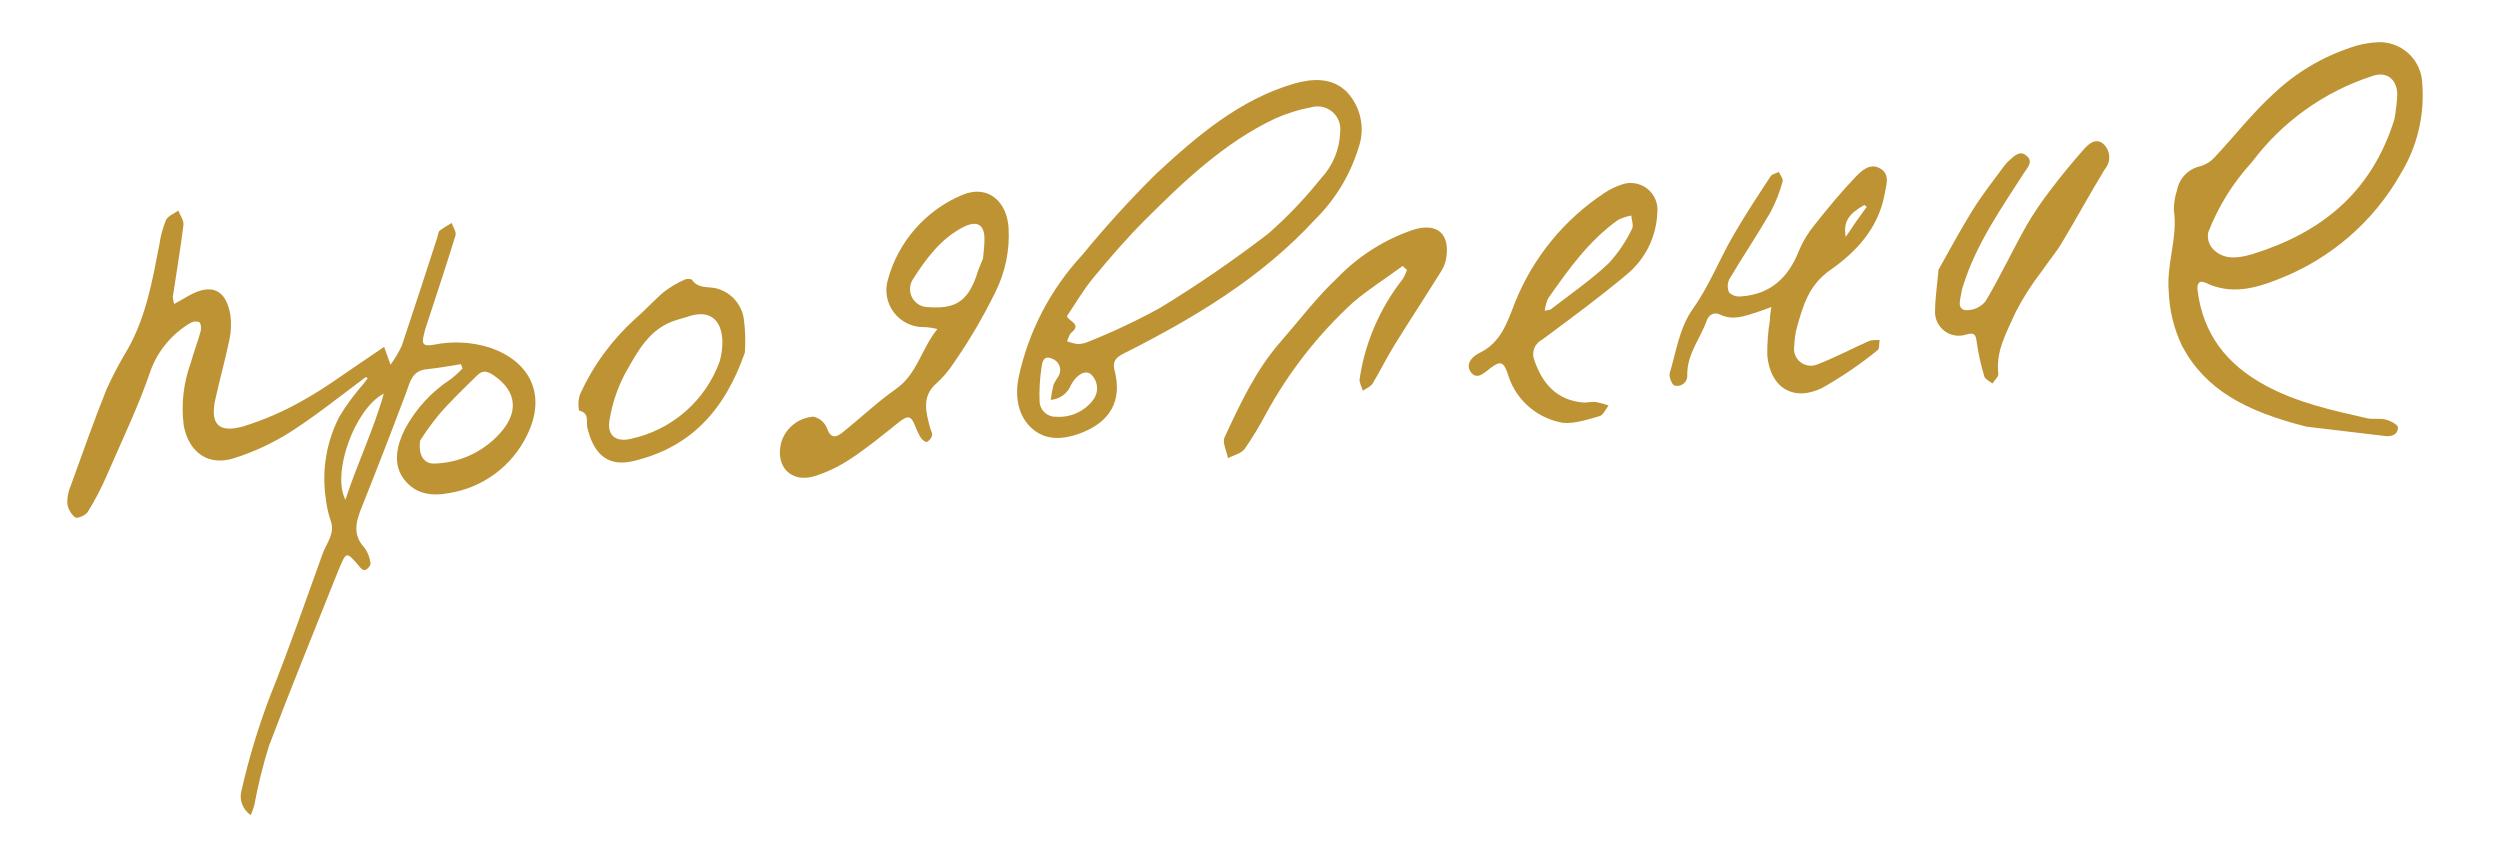
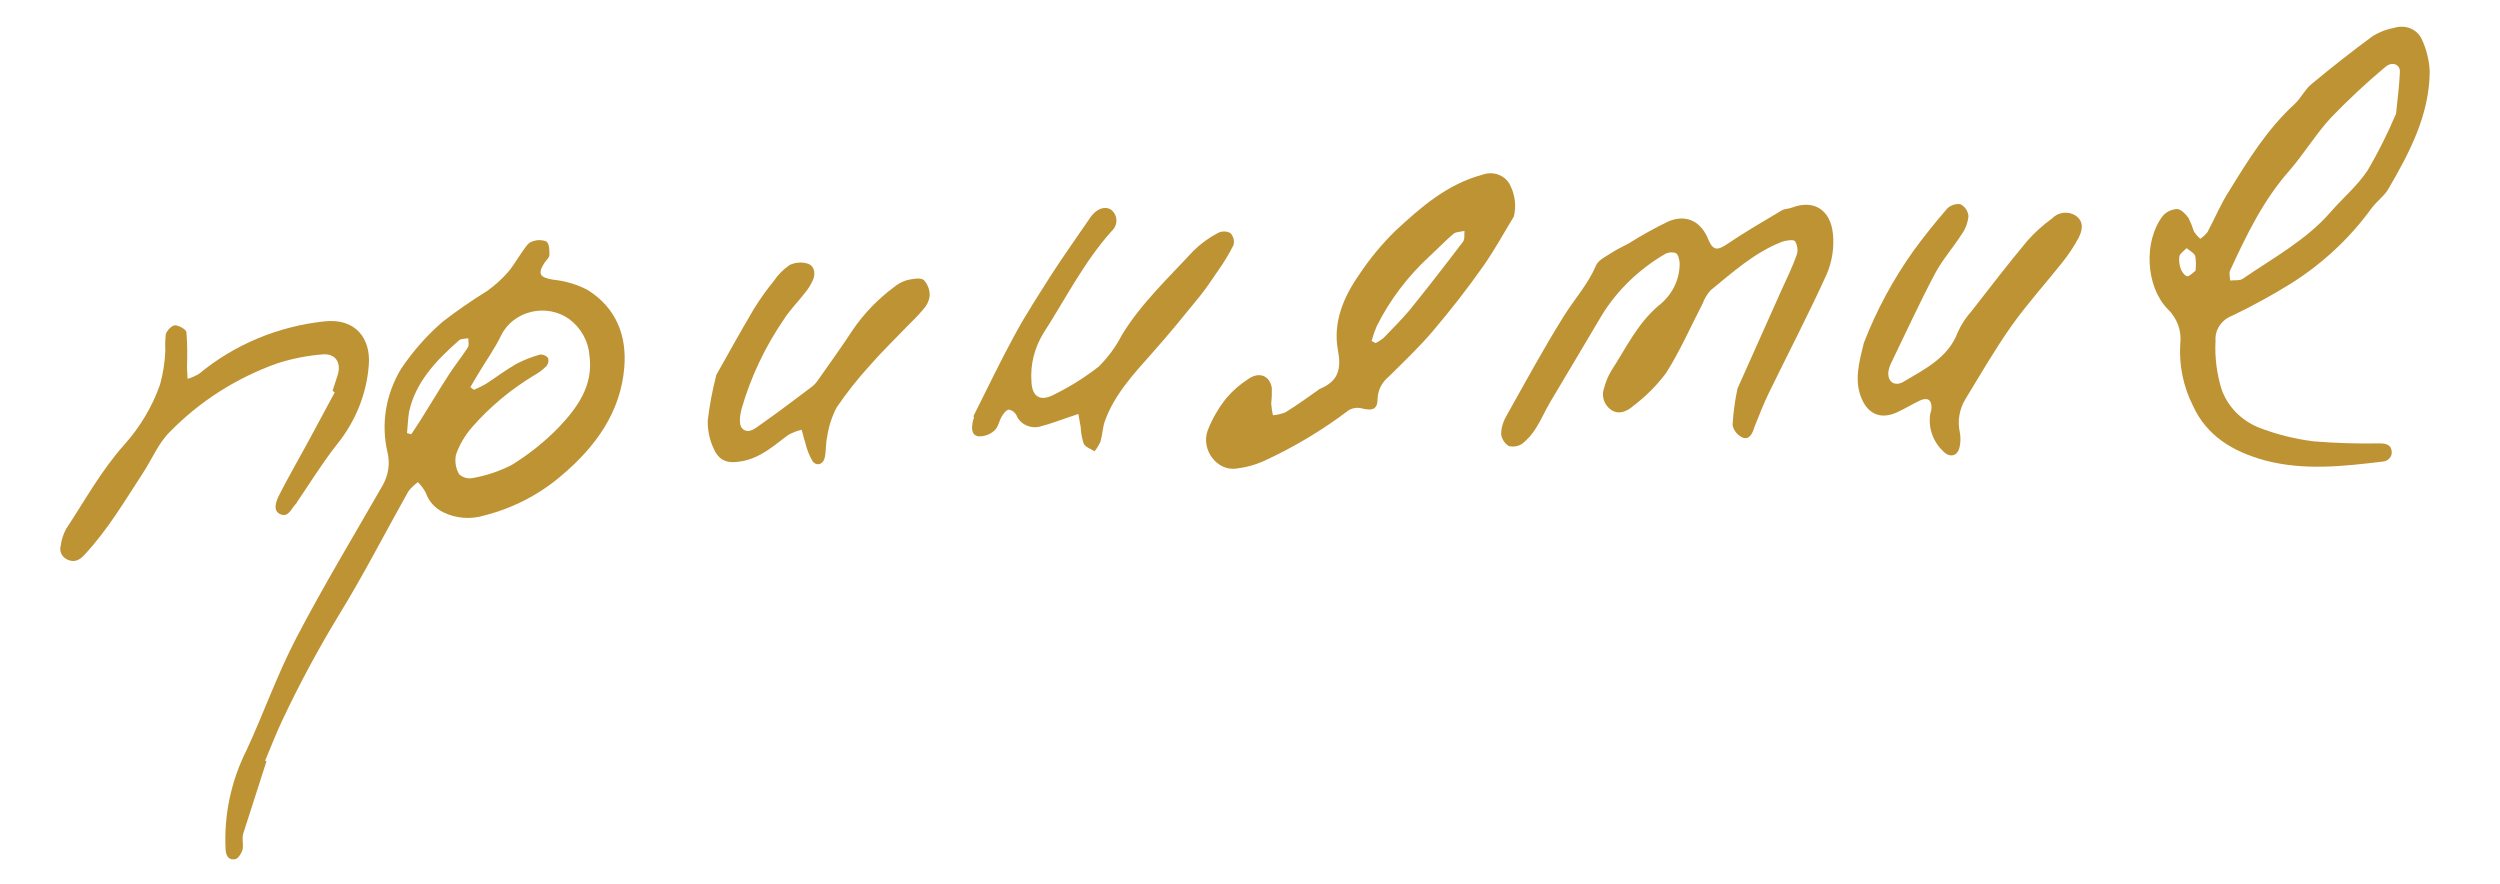
- <svg xmlns="http://www.w3.org/2000/svg" width="249" height="86" viewBox="0 0 249 86" fill="none">
-   <path d="M36.426 37.559C33.96 39.397 31.53 41.354 28.933 43.02C27.176 44.134 25.281 45.016 23.295 45.642C20.741 46.444 18.828 45.075 18.305 42.425C18.028 40.306 18.266 38.153 19 36.147C19.285 35.082 19.7 34.051 19.983 32.995C20.059 32.711 20.023 32.219 19.842 32.082C19.692 32.026 19.53 32.007 19.37 32.026C19.211 32.044 19.058 32.101 18.925 32.191C17.129 33.26 15.752 34.907 15.019 36.861C13.822 40.407 12.172 43.803 10.688 47.243C10.134 48.532 9.486 49.78 8.75 50.975C8.539 51.322 7.703 51.678 7.502 51.545C7.064 51.198 6.778 50.694 6.703 50.141C6.684 49.533 6.802 48.929 7.049 48.374C8.203 45.17 9.342 41.952 10.604 38.788C11.249 37.373 11.977 35.997 12.784 34.668C14.563 31.455 15.191 27.894 15.875 24.347C15.993 23.52 16.21 22.709 16.522 21.933C16.711 21.521 17.307 21.287 17.765 20.977C17.942 21.457 18.323 21.953 18.271 22.402C17.976 24.792 17.576 27.135 17.213 29.557C17.229 29.803 17.274 30.045 17.344 30.281C17.881 29.972 18.32 29.736 18.754 29.478C21.027 28.178 22.508 28.801 22.941 31.348C23.059 32.172 23.028 33.01 22.85 33.823C22.442 35.79 21.901 37.731 21.463 39.7C20.902 42.196 21.719 43.163 24.192 42.478C26.33 41.818 28.385 40.92 30.319 39.799C32.442 38.617 34.384 37.15 36.413 35.804L38.26 34.547L38.897 36.332C39.324 35.741 39.697 35.113 40.011 34.456C41.225 30.845 42.394 27.222 43.571 23.601C43.63 23.381 43.649 23.091 43.801 22.964C44.178 22.685 44.576 22.433 44.99 22.21C45.124 22.63 45.479 23.109 45.367 23.453C44.425 26.526 43.401 29.578 42.406 32.627C42.333 32.844 42.274 33.065 42.229 33.288C41.956 34.307 42.177 34.514 43.222 34.332C45.059 33.957 46.962 34.054 48.753 34.613C52.908 36.012 54.439 39.433 52.491 43.349C51.753 44.873 50.654 46.195 49.289 47.2C47.925 48.206 46.335 48.865 44.658 49.123C42.986 49.432 41.373 49.226 40.234 47.731C39.095 46.235 39.519 44.361 40.307 42.781C41.398 40.725 43 38.982 44.959 37.72C45.355 37.407 45.727 37.066 46.072 36.699L45.91 36.272C44.776 36.451 43.666 36.655 42.529 36.773C41.033 36.904 40.851 38.026 40.452 39.11C39.009 42.948 37.528 46.766 36.011 50.565C35.442 51.987 35.098 53.272 36.325 54.585C36.644 55.036 36.843 55.56 36.904 56.108C36.942 56.295 36.65 56.65 36.424 56.757C36.198 56.863 35.936 56.626 35.794 56.42C34.493 54.901 34.505 54.894 33.74 56.716C31.413 62.568 29.025 68.383 26.797 74.27C26.187 76.213 25.697 78.192 25.328 80.194C25.232 80.531 25.117 80.861 24.983 81.184C24.578 80.918 24.269 80.528 24.105 80.072C23.94 79.616 23.929 79.12 24.072 78.657C24.806 75.442 25.768 72.283 26.95 69.204C28.805 64.565 30.449 59.83 32.143 55.127C32.528 54.059 33.419 53.127 32.922 51.813C32.672 51.065 32.505 50.291 32.426 49.505C32.047 46.742 32.535 43.93 33.822 41.457C34.536 40.294 35.349 39.195 36.252 38.172C36.387 38.001 36.503 37.825 36.626 37.662L36.426 37.559ZM41.85 43.873C41.631 45.281 42.205 46.232 43.297 46.17C44.496 46.134 45.676 45.862 46.768 45.369C47.86 44.877 48.844 44.173 49.662 43.3C51.734 41.129 51.503 38.971 49.166 37.381C48.608 36.995 48.084 36.815 47.538 37.378C46.202 38.683 44.875 39.951 43.685 41.334C43.026 42.145 42.413 42.993 41.85 43.873ZM38.226 39.202C35.351 40.685 33.008 47.113 34.405 49.78C35.566 46.184 37.222 42.801 38.226 39.202Z" fill="#BE9334" />
-   <path d="M229.728 42.496C223.619 40.948 219.688 38.822 217.353 34.496C216.535 32.794 216.077 30.943 216.008 29.058C215.761 26.296 216.913 23.692 216.522 20.95C216.509 20.266 216.614 19.585 216.834 18.938C216.943 18.354 217.224 17.816 217.64 17.391C218.055 16.967 218.588 16.675 219.171 16.553C219.698 16.399 220.173 16.105 220.544 15.7C222.532 13.586 224.329 11.263 226.469 9.318C228.659 7.247 231.278 5.682 234.142 4.732C235.138 4.379 236.187 4.2 237.244 4.205C238.301 4.265 239.297 4.716 240.039 5.47C240.78 6.224 241.214 7.226 241.255 8.281C241.511 11.425 240.768 14.569 239.133 17.267C236.408 22.093 232.084 25.822 226.901 27.815C224.59 28.741 222.192 29.367 219.716 28.182C219.017 27.847 218.802 28.282 218.875 28.892C219.41 33.266 221.775 36.301 225.628 38.386C228.798 40.111 232.24 40.857 235.681 41.641C236.298 41.806 236.988 41.627 237.616 41.785C238.077 41.909 238.824 42.286 238.829 42.563C238.845 43.276 238.238 43.517 237.523 43.423L229.728 42.496ZM238.487 11.869C238.626 11.086 238.719 10.296 238.766 9.503C238.802 7.968 237.762 7.059 236.325 7.56C231.519 9.108 227.315 12.108 224.294 16.144C222.42 18.18 220.945 20.549 219.946 23.127C219.888 23.401 219.892 23.685 219.957 23.957C220.023 24.23 220.147 24.485 220.323 24.704C221.458 25.992 223.016 25.701 224.378 25.299C231.109 23.196 236.176 19.279 238.487 11.869Z" fill="#BE9334" />
-   <path d="M135.304 14.735C134.478 17.428 132.995 19.874 130.988 21.855C125.599 27.712 118.886 31.699 111.867 35.24C111.114 35.619 110.78 36.022 111.015 36.911C111.803 39.937 110.559 42.073 107.529 43.18C105.845 43.792 104.161 43.891 102.788 42.677C101.416 41.463 101.068 39.559 101.443 37.643C102.414 33.054 104.614 28.814 107.809 25.376C110.11 22.566 112.556 19.878 115.139 17.322C119.194 13.568 123.417 9.927 128.932 8.315C130.752 7.818 132.59 7.701 134.091 9.097C134.799 9.832 135.287 10.749 135.502 11.745C135.716 12.741 135.647 13.777 135.304 14.735ZM106.256 31.503C106.534 32.05 107.737 32.274 106.72 33.123C106.481 33.315 106.415 33.711 106.272 33.987C106.6 34.119 106.943 34.211 107.294 34.261C107.675 34.27 108.053 34.193 108.4 34.036C110.86 33.055 113.257 31.922 115.576 30.645C119.292 28.373 122.885 25.906 126.339 23.256C128.238 21.581 129.988 19.745 131.57 17.769C132.751 16.512 133.43 14.868 133.48 13.145C133.527 12.774 133.481 12.396 133.346 12.047C133.211 11.698 132.991 11.387 132.706 11.143C132.422 10.899 132.081 10.73 131.714 10.649C131.348 10.569 130.967 10.58 130.607 10.682C129.343 10.918 128.112 11.305 126.942 11.835C121.93 14.222 117.967 18.001 114.104 21.847C112.259 23.685 110.553 25.668 108.891 27.673C107.896 28.882 107.121 30.229 106.256 31.503ZM104.647 39.83C104.717 39.307 104.817 38.788 104.945 38.276C105.098 37.984 105.266 37.701 105.448 37.427C105.533 37.275 105.583 37.106 105.595 36.933C105.607 36.759 105.58 36.585 105.517 36.423C105.455 36.261 105.357 36.114 105.231 35.993C105.105 35.873 104.954 35.781 104.789 35.725C103.908 35.331 103.796 36.118 103.73 36.622C103.56 37.765 103.498 38.921 103.545 40.076C103.584 40.484 103.782 40.862 104.095 41.13C104.408 41.397 104.812 41.533 105.223 41.509C105.931 41.554 106.638 41.42 107.28 41.121C107.923 40.822 108.479 40.367 108.899 39.798C109.183 39.412 109.311 38.932 109.255 38.456C109.2 37.979 108.966 37.541 108.601 37.229C108.029 36.859 107.212 37.329 106.675 38.336C106.512 38.75 106.235 39.109 105.876 39.373C105.517 39.637 105.091 39.795 104.647 39.83Z" fill="#BE9334" />
-   <path d="M93.362 32.771C92.949 32.667 92.526 32.603 92.101 32.58C91.516 32.6 90.934 32.481 90.404 32.232C89.874 31.984 89.41 31.613 89.052 31.151C88.694 30.688 88.451 30.148 88.343 29.573C88.236 28.999 88.267 28.408 88.434 27.849C88.945 25.979 89.875 24.25 91.153 22.791C92.431 21.332 94.024 20.181 95.813 19.425C98.451 18.311 100.28 20.14 100.45 22.636C100.592 24.873 100.136 27.108 99.13 29.111C97.912 31.594 96.507 33.98 94.927 36.25C94.467 36.948 93.922 37.585 93.303 38.147C91.763 39.476 92.221 41.045 92.644 42.635C92.716 42.88 92.89 43.153 92.84 43.376C92.757 43.648 92.572 43.877 92.323 44.015C92.209 44.073 91.862 43.823 91.735 43.631C91.499 43.244 91.301 42.835 91.144 42.41C90.729 41.384 90.443 41.346 89.534 42.048C87.965 43.3 86.407 44.585 84.741 45.683C83.637 46.424 82.435 47.006 81.168 47.413C78.787 48.162 77.163 46.448 77.822 44.026C78.039 43.334 78.459 42.722 79.029 42.271C79.598 41.82 80.291 41.551 81.016 41.497C81.313 41.565 81.589 41.703 81.822 41.898C82.054 42.094 82.236 42.343 82.353 42.623C82.733 43.709 83.276 43.598 83.946 43.05C85.719 41.626 87.389 40.036 89.225 38.747C91.359 37.262 91.753 34.76 93.362 32.771ZM97.91 25.743C97.953 25.214 98.055 24.503 98.052 23.813C98.059 22.349 97.301 21.939 95.979 22.599C93.695 23.758 92.238 25.768 90.915 27.834C90.742 28.108 90.646 28.423 90.638 28.747C90.629 29.07 90.709 29.39 90.868 29.673C91.026 29.955 91.259 30.19 91.54 30.352C91.821 30.513 92.141 30.596 92.466 30.592C95.126 30.793 96.329 30.023 97.229 27.549C97.372 26.977 97.63 26.456 97.91 25.743Z" fill="#BE9334" />
-   <path d="M176.427 30.585C175.738 30.834 175.334 30.981 174.976 31.102C173.781 31.471 172.615 31.955 171.33 31.335C170.693 31.027 170.188 31.364 169.979 31.957C169.34 33.754 168.016 35.269 168.052 37.345C168.066 37.507 168.041 37.669 167.978 37.818C167.916 37.968 167.818 38.1 167.693 38.204C167.569 38.308 167.421 38.38 167.262 38.414C167.104 38.449 166.939 38.445 166.782 38.402C166.524 38.333 166.202 37.509 166.307 37.153C166.971 34.969 167.235 32.698 168.649 30.696C170.23 28.482 171.231 25.887 172.594 23.526C173.762 21.488 175.067 19.525 176.355 17.557C176.495 17.329 176.896 17.269 177.18 17.129C177.311 17.45 177.627 17.82 177.548 18.074C177.261 19.133 176.858 20.157 176.346 21.127C175.04 23.385 173.581 25.552 172.25 27.793C172.145 28 172.087 28.227 172.082 28.459C172.076 28.691 172.122 28.921 172.217 29.133C172.372 29.277 172.557 29.387 172.758 29.455C172.96 29.522 173.174 29.546 173.385 29.524C176.329 29.329 178.129 27.657 179.176 24.965C179.573 24.023 180.107 23.145 180.762 22.36C182.046 20.736 183.376 19.124 184.816 17.62C185.42 16.985 186.288 16.175 187.305 16.802C188.321 17.428 187.83 18.526 187.678 19.499C187.016 22.815 184.826 25.131 182.277 26.908C180.152 28.395 179.582 30.447 178.969 32.625C178.814 33.213 178.728 33.817 178.714 34.426C178.653 34.728 178.678 35.041 178.785 35.331C178.892 35.62 179.078 35.875 179.321 36.066C179.563 36.258 179.854 36.378 180.161 36.415C180.469 36.452 180.78 36.403 181.061 36.275C182.813 35.593 184.492 34.705 186.217 33.937C186.546 33.866 186.884 33.847 187.219 33.881C187.131 34.211 187.219 34.727 187.011 34.878C185.277 36.285 183.428 37.544 181.483 38.641C178.618 40.048 176.311 38.604 176.023 35.407C176.003 34.208 176.093 33.01 176.291 31.828C176.28 31.501 176.334 31.19 176.427 30.585ZM185.933 20.596L185.674 20.419C184.099 21.325 183.573 22.109 183.836 23.596C184.582 22.468 185.24 21.523 185.933 20.596Z" fill="#BE9334" />
-   <path d="M155.379 42.058C154.14 41.794 152.997 41.196 152.074 40.329C151.151 39.462 150.483 38.36 150.143 37.142C149.754 36.054 149.437 35.91 148.471 36.645C147.89 37.08 147.151 37.885 146.53 37.109C145.909 36.332 146.567 35.534 147.327 35.167C149.498 34.135 150.118 32.117 150.907 30.095C152.702 25.638 155.818 21.835 159.838 19.194C160.317 18.878 160.832 18.623 161.374 18.434C161.807 18.251 162.281 18.186 162.747 18.244C163.214 18.302 163.657 18.483 164.032 18.767C164.407 19.051 164.7 19.429 164.881 19.862C165.062 20.296 165.126 20.769 165.065 21.234C165.015 22.401 164.722 23.545 164.204 24.592C163.685 25.64 162.953 26.567 162.054 27.315C159.333 29.587 156.452 31.718 153.61 33.82C153.236 34.006 152.948 34.328 152.805 34.719C152.661 35.111 152.673 35.542 152.838 35.926C153.636 38.216 155.032 39.82 157.596 40.084C158.037 40.133 158.49 39.989 158.931 40.038C159.366 40.12 159.793 40.235 160.211 40.381C159.925 40.747 159.715 41.311 159.345 41.438C157.863 41.887 156.328 42.312 155.379 42.058ZM153.845 30.951C154.191 30.876 154.357 30.881 154.456 30.809C156.399 29.303 158.414 27.934 160.224 26.224C161.161 25.207 161.941 24.056 162.54 22.811C162.735 22.489 162.511 21.927 162.476 21.465C162.017 21.551 161.572 21.7 161.154 21.908C158.24 23.981 156.207 26.851 154.193 29.725C154.025 30.1 153.912 30.497 153.858 30.905L153.845 30.951Z" fill="#BE9334" />
-   <path d="M193.077 26.86C194.124 25.015 195.226 22.929 196.469 20.939C197.423 19.404 198.547 17.974 199.632 16.503C199.791 16.288 199.976 16.093 200.182 15.922C200.665 15.52 201.179 14.93 201.858 15.525C202.537 16.12 201.948 16.661 201.607 17.199C199.337 20.734 196.912 24.187 195.6 28.234C195.488 28.532 195.406 28.839 195.354 29.152C195.261 29.797 194.878 30.747 195.747 30.891C196.129 30.914 196.512 30.845 196.862 30.691C197.212 30.536 197.52 30.301 197.761 30.004C199.213 27.569 200.42 24.98 201.812 22.509C202.551 21.235 203.377 20.013 204.283 18.851C205.308 17.492 206.388 16.188 207.509 14.914C208.034 14.316 208.776 13.649 209.555 14.389C209.878 14.717 210.066 15.155 210.08 15.615C210.094 16.075 209.933 16.523 209.63 16.869C208.153 19.288 206.804 21.78 205.343 24.213C204.768 25.18 204.014 26.041 203.389 26.976C202.395 28.254 201.52 29.62 200.775 31.058C199.918 33.003 198.755 34.915 199.034 37.223C199.062 37.526 198.654 37.869 198.448 38.198C198.171 37.976 197.747 37.794 197.645 37.51C197.306 36.398 197.053 35.261 196.888 34.11C196.791 33.365 196.683 33.071 195.858 33.312C195.489 33.438 195.094 33.471 194.708 33.408C194.322 33.344 193.958 33.186 193.649 32.948C193.339 32.71 193.093 32.4 192.933 32.044C192.773 31.688 192.704 31.299 192.732 30.91C192.75 29.626 192.946 28.379 193.077 26.86Z" fill="#BE9334" />
-   <path d="M139.703 26.492C138.068 27.697 136.335 28.788 134.79 30.096C131.289 33.302 128.346 37.065 126.081 41.233C125.445 42.437 124.738 43.601 123.963 44.72C123.623 45.18 122.871 45.333 122.307 45.634C122.177 44.94 121.733 44.093 121.961 43.573C123.522 40.213 125.089 36.835 127.574 34.007C129.439 31.87 131.154 29.594 133.225 27.649C135.325 25.485 137.911 23.851 140.77 22.881C143.179 22.139 144.48 23.324 144.022 25.809C143.945 26.22 143.793 26.613 143.573 26.968C142.033 29.439 140.433 31.873 138.902 34.346C138.121 35.603 137.482 36.918 136.715 38.198C136.511 38.517 136.071 38.685 135.741 38.921C135.623 38.516 135.362 38.092 135.421 37.724C135.963 34.108 137.435 30.695 139.694 27.818C139.88 27.527 140.028 27.212 140.132 26.883L139.703 26.492Z" fill="#BE9334" />
-   <path d="M74.19 35.112C72.141 40.989 68.692 44.581 63.103 45.918C60.232 46.614 59.042 44.83 58.506 42.629C58.357 42.009 58.754 41.151 57.679 40.892C57.557 40.342 57.594 39.768 57.786 39.238C59.08 36.403 60.94 33.861 63.252 31.768C64.251 30.914 65.132 29.91 66.14 29.058C66.773 28.583 67.457 28.179 68.18 27.854C68.385 27.751 68.838 27.754 68.924 27.876C69.557 28.793 70.551 28.509 71.398 28.735C72.086 28.923 72.706 29.306 73.182 29.837C73.658 30.367 73.97 31.024 74.08 31.727C74.234 32.849 74.27 33.983 74.19 35.112ZM71.688 35.977C72.46 33.094 71.581 30.447 68.472 31.553C68.114 31.674 67.738 31.75 67.401 31.866C64.678 32.672 63.493 35.031 62.258 37.209C61.503 38.639 60.983 40.181 60.719 41.776C60.422 43.29 61.269 44.068 62.785 43.717C64.808 43.291 66.688 42.356 68.246 41.002C69.804 39.647 70.989 37.917 71.688 35.977Z" fill="#BE9334" />
+ <svg xmlns="http://www.w3.org/2000/svg" width="249" height="88" viewBox="0 0 249 88" fill="none">
+   <path d="M26.541 75.825C25.771 78.22 25.001 80.615 24.231 83.01C24.066 83.523 24.28 84.123 24.154 84.646C24.041 84.997 23.717 85.53 23.422 85.578C22.825 85.671 22.518 85.332 22.472 84.635C22.285 81.2 23.013 77.767 24.591 74.643C26.288 70.971 27.628 67.146 29.503 63.554C32.179 58.42 35.197 53.434 38.096 48.369C38.68 47.367 38.861 46.206 38.605 45.099C37.925 42.253 38.41 39.26 39.964 36.708C41.108 35.003 42.484 33.444 44.056 32.07C45.486 30.964 46.977 29.931 48.525 28.976C49.265 28.447 49.939 27.842 50.536 27.173C51.136 26.492 51.573 25.687 52.097 24.954C52.337 24.629 52.584 24.202 52.936 24.083C53.168 23.98 53.418 23.924 53.673 23.918C53.927 23.912 54.18 23.955 54.414 24.046C54.722 24.273 54.731 24.929 54.723 25.404C54.715 25.665 54.396 25.921 54.228 26.178C53.525 27.285 53.757 27.643 55.103 27.857C56.314 27.982 57.483 28.332 58.542 28.888C61.402 30.692 62.431 33.449 62.182 36.567C61.827 41.018 59.358 44.48 55.887 47.399C53.705 49.264 51.082 50.617 48.24 51.341C47.57 51.546 46.865 51.624 46.167 51.571C45.468 51.517 44.789 51.334 44.171 51.032C43.753 50.832 43.382 50.557 43.08 50.222C42.778 49.887 42.55 49.499 42.409 49.079C42.204 48.692 41.939 48.336 41.622 48.021C41.263 48.283 40.945 48.591 40.676 48.935C38.364 53.045 36.207 57.276 33.744 61.274C31.677 64.677 29.797 68.174 28.113 71.753C27.488 73.065 26.975 74.422 26.41 75.758L26.541 75.825ZM46.851 38.556L47.197 38.825C47.601 38.658 47.994 38.467 48.372 38.252C49.388 37.597 50.355 36.856 51.413 36.252C52.171 35.853 52.975 35.537 53.809 35.31C53.962 35.302 54.114 35.331 54.251 35.393C54.388 35.455 54.505 35.549 54.592 35.666C54.633 35.803 54.639 35.947 54.608 36.087C54.578 36.227 54.513 36.359 54.418 36.471C54.062 36.829 53.652 37.137 53.202 37.383C50.864 38.791 48.777 40.535 47.016 42.551C46.304 43.367 45.759 44.3 45.412 45.3C45.282 45.954 45.387 46.627 45.712 47.213C45.881 47.381 46.092 47.505 46.327 47.576C46.561 47.647 46.812 47.661 47.056 47.619C48.431 47.377 49.758 46.931 50.988 46.298C52.698 45.242 54.263 43.989 55.643 42.57C57.538 40.577 59.107 38.383 58.714 35.441C58.666 34.73 58.461 34.037 58.113 33.406C57.765 32.776 57.28 32.221 56.69 31.777C56.157 31.396 55.537 31.135 54.877 31.013C54.217 30.89 53.535 30.91 52.881 31.07C52.227 31.231 51.618 31.527 51.1 31.938C50.583 32.349 50.17 32.863 49.894 33.442C49.298 34.689 48.472 35.834 47.756 37.034C47.434 37.535 47.15 38.048 46.851 38.556ZM40.54 43.14L40.961 43.254C41.261 42.794 41.577 42.339 41.872 41.869C42.83 40.338 43.75 38.796 44.727 37.285C45.317 36.371 46.017 35.51 46.596 34.608C46.738 34.376 46.639 33.998 46.645 33.689C46.346 33.751 45.958 33.718 45.736 33.88C43.456 35.889 41.38 38.048 40.739 41.044C40.629 41.73 40.612 42.443 40.54 43.14Z" fill="#BE9334" />
+   <path d="M225.564 45.849C222.362 44.978 219.781 43.385 218.432 40.438C217.455 38.511 217.016 36.378 217.156 34.237C217.231 33.603 217.157 32.962 216.938 32.361C216.718 31.76 216.357 31.214 215.883 30.762C213.706 28.521 213.489 24.034 215.396 21.526C215.568 21.32 215.785 21.151 216.032 21.028C216.279 20.906 216.55 20.834 216.827 20.816C217.237 20.832 217.703 21.333 217.985 21.721C218.198 22.16 218.378 22.613 218.523 23.077C218.701 23.335 218.908 23.574 219.143 23.787C219.42 23.6 219.663 23.373 219.867 23.116C220.61 21.725 221.198 20.292 222.037 18.999C223.923 15.928 225.817 12.859 228.566 10.341C229.184 9.76 229.551 8.936 230.199 8.396C232.2 6.733 234.242 5.122 236.349 3.577C237.007 3.175 237.74 2.898 238.509 2.762C239.015 2.606 239.563 2.627 240.051 2.819C240.539 3.012 240.934 3.364 241.163 3.81C241.664 4.848 241.948 5.969 242 7.111C241.977 11.422 240.003 15.194 237.842 18.883C237.428 19.567 236.653 20.105 236.154 20.813C234.051 23.702 231.386 26.196 228.301 28.164C226.369 29.367 224.367 30.466 222.302 31.455C221.791 31.654 221.357 31.998 221.064 32.439C220.769 32.88 220.631 33.394 220.667 33.91C220.58 35.547 220.781 37.184 221.262 38.754C221.556 39.602 222.037 40.38 222.674 41.039C223.311 41.697 224.091 42.222 224.963 42.579C226.717 43.261 228.561 43.725 230.449 43.959C232.643 44.136 234.848 44.203 237.052 44.161C237.635 44.168 238.12 44.292 238.205 44.897C238.231 45.026 238.226 45.16 238.191 45.288C238.155 45.417 238.09 45.537 238 45.64C237.912 45.743 237.799 45.827 237.672 45.885C237.544 45.944 237.405 45.976 237.265 45.979C233.35 46.452 229.44 46.886 225.564 45.849ZM238.646 11.321C238.775 10.026 238.969 8.605 239.029 7.18C239.07 6.395 238.244 6.091 237.573 6.673C235.681 8.259 233.879 9.939 232.177 11.705C230.67 13.334 229.52 15.251 228.057 16.956C225.402 19.945 223.75 23.423 222.125 26.923C221.989 27.213 222.119 27.599 222.119 27.941C222.543 27.889 223.065 27.975 223.368 27.771C226.389 25.701 229.692 23.915 232.085 21.165C233.32 19.748 234.818 18.483 235.829 16.95C236.892 15.13 237.834 13.249 238.646 11.321ZM218.67 26.971C218.737 26.479 218.729 25.98 218.645 25.492C218.526 25.18 218.083 24.973 217.785 24.716C217.527 24.989 217.126 25.238 217.062 25.539C217.007 25.988 217.067 26.442 217.239 26.861C217.338 27.135 217.676 27.53 217.875 27.52C218.072 27.51 218.425 27.152 218.67 26.971Z" fill="#BE9334" />
+   <path d="M173.053 38.703C174.427 35.644 175.913 32.312 177.399 28.981C177.93 27.803 178.511 26.631 178.943 25.419C179.02 25.187 179.046 24.943 179.018 24.702C178.99 24.462 178.91 24.23 178.782 24.021C178.625 23.827 177.824 23.944 177.397 24.114C174.681 25.208 172.575 27.12 170.382 28.906C170.027 29.3 169.755 29.753 169.58 30.241C168.381 32.55 167.34 34.944 165.946 37.145C165.027 38.375 163.929 39.479 162.681 40.423C162.092 40.939 161.278 41.363 160.467 40.825C160.114 40.574 159.856 40.222 159.733 39.822C159.61 39.422 159.629 38.993 159.785 38.6C159.939 38.006 160.18 37.433 160.501 36.899C161.939 34.694 163.037 32.308 165.149 30.478C165.828 29.962 166.375 29.31 166.746 28.57C167.118 27.831 167.304 27.023 167.293 26.21C167.264 25.852 167.166 25.339 166.905 25.205C166.715 25.143 166.513 25.124 166.314 25.148C166.116 25.173 165.924 25.241 165.757 25.347C163.237 26.836 161.129 28.87 159.615 31.275C157.888 34.222 156.109 37.147 154.374 40.092C153.887 40.923 153.506 41.815 152.993 42.623C152.644 43.207 152.188 43.73 151.648 44.169C151.454 44.309 151.229 44.404 150.989 44.448C150.75 44.492 150.504 44.484 150.27 44.424C150.056 44.285 149.877 44.105 149.746 43.895C149.615 43.684 149.534 43.449 149.509 43.206C149.528 42.595 149.704 41.995 150.021 41.457C151.906 38.099 153.74 34.711 155.782 31.444C156.84 29.764 158.193 28.268 158.973 26.418C159.205 25.883 159.978 25.536 160.548 25.157C161.119 24.779 161.666 24.553 162.223 24.243C163.491 23.443 164.806 22.713 166.163 22.056C167.87 21.334 169.288 21.982 170.039 23.596C170.072 23.677 170.104 23.765 170.145 23.848C170.63 24.975 171.045 24.976 172.084 24.271C173.81 23.092 175.645 22.053 177.463 20.955C177.747 20.785 178.154 20.808 178.485 20.675C180.678 19.838 182.328 20.923 182.559 23.288C182.696 24.646 182.487 26.019 181.948 27.295C180.137 31.294 178.097 35.191 176.174 39.145C175.647 40.228 175.218 41.353 174.767 42.465C174.587 43.022 174.345 43.776 173.651 43.619C173.37 43.507 173.124 43.331 172.934 43.107C172.744 42.883 172.617 42.618 172.564 42.336C172.634 41.117 172.798 39.902 173.053 38.703Z" fill="#BE9334" />
+   <path d="M150.785 21.556C149.781 23.202 148.861 24.904 147.755 26.474C146.186 28.716 144.478 30.895 142.692 32.998C141.332 34.596 139.796 36.05 138.304 37.531C137.972 37.803 137.704 38.136 137.516 38.508C137.327 38.881 137.222 39.285 137.209 39.695C137.208 40.754 136.727 40.958 135.608 40.669C135.393 40.618 135.168 40.608 134.948 40.642C134.727 40.675 134.515 40.75 134.326 40.862C131.758 42.81 128.968 44.486 126.01 45.857C125.107 46.278 124.136 46.553 123.139 46.67C121.237 46.949 119.593 44.814 120.279 42.89C120.733 41.717 121.373 40.612 122.18 39.615C122.777 38.917 123.48 38.303 124.265 37.793C125.376 36.972 126.483 37.377 126.677 38.672C126.689 39.184 126.668 39.697 126.614 40.208C126.644 40.595 126.698 40.979 126.779 41.359C127.211 41.328 127.635 41.228 128.034 41.064C129.174 40.362 130.259 39.574 131.376 38.786C131.376 38.786 131.392 38.735 131.451 38.735C133.347 37.952 133.603 36.708 133.256 34.861C132.752 32.16 133.785 29.606 135.388 27.334C136.422 25.774 137.625 24.318 138.979 22.99C141.5 20.657 144.107 18.347 147.684 17.392C148.192 17.209 148.754 17.213 149.256 17.401C149.757 17.589 150.163 17.948 150.391 18.406C150.898 19.381 151.036 20.49 150.785 21.556ZM136.626 33.97L137.012 34.17C137.285 34.036 137.543 33.874 137.777 33.685C138.644 32.782 139.54 31.895 140.355 30.938C142.182 28.679 143.96 26.391 145.712 24.079C145.915 23.816 145.824 23.361 145.865 22.998C145.486 23.094 144.992 23.079 144.75 23.3C143.909 24.019 143.151 24.825 142.324 25.579C140.167 27.577 138.404 29.917 137.121 32.487C136.916 32.969 136.746 33.463 136.611 33.966L136.626 33.97Z" fill="#BE9334" />
+   <path d="M185.642 34.153C186.892 30.909 188.561 27.816 190.61 24.943C191.654 23.515 192.771 22.122 193.941 20.775C194.108 20.606 194.317 20.478 194.548 20.402C194.78 20.326 195.027 20.305 195.268 20.34C195.49 20.461 195.68 20.632 195.817 20.837C195.954 21.042 196.037 21.276 196.058 21.518C196.004 22.147 195.783 22.755 195.414 23.286C194.552 24.645 193.474 25.841 192.74 27.226C191.188 30.157 189.806 33.166 188.365 36.143C188.226 36.42 188.132 36.713 188.084 37.015C187.976 38.013 188.703 38.545 189.591 38.022C191.757 36.739 194.075 35.593 195.005 33.066C195.353 32.307 195.818 31.599 196.385 30.965C198.204 28.624 200.021 26.267 201.925 23.981C202.655 23.157 203.48 22.412 204.386 21.759C204.671 21.453 205.065 21.254 205.493 21.199C205.92 21.144 206.353 21.236 206.71 21.459C207.594 22.057 207.422 22.934 207.025 23.695C206.56 24.562 206.011 25.389 205.384 26.163C203.716 28.267 201.891 30.279 200.343 32.462C198.693 34.801 197.258 37.286 195.768 39.733C195.143 40.753 194.943 41.95 195.205 43.092C195.291 43.571 195.28 44.062 195.172 44.54C194.989 45.398 194.254 45.629 193.599 45.004C193.087 44.535 192.698 43.96 192.461 43.324C192.225 42.688 192.148 42.008 192.236 41.337C192.255 41.095 192.387 40.868 192.375 40.618C192.415 39.833 191.968 39.536 191.217 39.897C190.466 40.258 189.742 40.691 188.982 41.05C187.406 41.792 186.133 41.295 185.462 39.798C184.636 37.989 185.152 36.122 185.642 34.153Z" fill="#BE9334" />
+   <path d="M33.128 38.919C33.307 38.362 33.486 37.806 33.665 37.249C33.975 36.075 33.394 35.193 32.133 35.296C30.593 35.419 29.073 35.72 27.608 36.192C23.545 37.642 19.894 39.968 16.953 42.98C15.799 44.092 15.17 45.681 14.286 47.034C12.45 49.847 10.755 52.748 8.414 55.257C7.973 55.734 7.48 56.054 6.792 55.772C6.502 55.662 6.266 55.456 6.129 55.193C5.992 54.93 5.963 54.627 6.048 54.343C6.122 53.768 6.302 53.208 6.58 52.688C8.449 49.851 10.105 46.837 12.367 44.306C13.959 42.532 15.173 40.49 15.944 38.294C16.249 37.182 16.425 36.044 16.467 34.9C16.438 34.358 16.455 33.814 16.516 33.273C16.634 32.906 17.108 32.406 17.432 32.399C17.757 32.392 18.534 32.794 18.568 33.082C18.654 34.215 18.673 35.353 18.625 36.49C18.627 36.905 18.67 37.299 18.683 37.732C19.096 37.613 19.489 37.438 19.85 37.213C23.351 34.315 27.713 32.495 32.335 32.006C35.439 31.679 36.954 33.739 36.73 36.386C36.514 39.244 35.407 41.989 33.548 44.282C32.119 46.091 30.908 48.064 29.608 49.972C29.573 50.082 29.473 50.182 29.393 50.272C28.989 50.712 28.711 51.552 27.936 51.222C27.161 50.892 27.472 50.029 27.735 49.447C28.608 47.709 29.592 46.017 30.524 44.304C31.456 42.59 32.395 40.83 33.337 39.087L33.128 38.919Z" fill="#BE9334" />
+   <path d="M96.948 41.462C98.328 38.723 99.641 35.958 101.118 33.261C102.213 31.25 103.479 29.316 104.703 27.379C105.882 25.557 107.15 23.775 108.363 22.003C108.455 21.876 108.533 21.738 108.625 21.612C109.241 20.776 110.044 20.492 110.663 20.884C110.825 21.013 110.956 21.172 111.048 21.352C111.139 21.532 111.19 21.729 111.195 21.929C111.201 22.129 111.162 22.329 111.081 22.515C111.001 22.701 110.879 22.87 110.725 23.011C107.952 26.104 106.15 29.731 103.933 33.174C103.024 34.642 102.607 36.327 102.734 38.009C102.79 39.522 103.615 40.041 105.009 39.288C106.583 38.511 108.067 37.579 109.435 36.51C110.375 35.576 111.155 34.511 111.746 33.355C113.663 30.212 116.376 27.677 118.87 24.978C119.589 24.271 120.416 23.669 121.325 23.192C121.517 23.099 121.73 23.052 121.945 23.056C122.159 23.061 122.37 23.115 122.554 23.216C122.704 23.378 122.809 23.573 122.861 23.782C122.913 23.992 122.911 24.21 122.854 24.42C122.394 25.325 121.864 26.198 121.269 27.032C120.696 27.888 120.117 28.741 119.47 29.545C117.929 31.436 116.398 33.329 114.77 35.148C112.884 37.272 110.946 39.349 110.019 42.02C109.814 42.657 109.796 43.345 109.605 43.994C109.45 44.333 109.253 44.654 109.018 44.95C108.647 44.706 108.109 44.535 107.944 44.204C107.762 43.661 107.658 43.097 107.636 42.527C107.564 42.093 107.474 41.687 107.409 41.231L106.106 41.673C105.338 41.926 104.59 42.225 103.808 42.418C103.562 42.509 103.301 42.553 103.038 42.549C102.775 42.544 102.517 42.49 102.278 42.391C102.039 42.292 101.823 42.15 101.644 41.971C101.466 41.793 101.327 41.583 101.236 41.353C101.165 41.212 101.06 41.088 100.93 40.992C100.799 40.895 100.646 40.829 100.482 40.798C100.228 40.824 99.951 41.187 99.786 41.461C99.499 41.932 99.428 42.574 99.016 42.908C98.805 43.097 98.554 43.244 98.28 43.338C98.006 43.433 97.715 43.472 97.425 43.455C96.7 43.313 96.781 42.587 96.886 41.995C96.921 41.847 96.968 41.703 97.025 41.562L96.948 41.462Z" fill="#BE9334" />
+   <path d="M71.348 37.338C72.392 35.488 73.694 33.126 75.066 30.807C75.67 29.824 76.342 28.878 77.078 27.977C77.49 27.359 78.025 26.82 78.655 26.391C78.933 26.258 79.236 26.178 79.545 26.156C79.855 26.133 80.166 26.169 80.459 26.26C81.131 26.491 81.225 27.225 80.994 27.839C80.787 28.312 80.513 28.757 80.179 29.163C79.497 30.044 78.684 30.859 78.091 31.781C76.199 34.544 74.772 37.56 73.862 40.721C73.703 41.347 73.558 42.272 73.909 42.654C74.54 43.327 75.311 42.589 75.867 42.206C77.592 41.003 79.248 39.725 80.933 38.463C81.109 38.324 81.261 38.161 81.385 37.98C82.576 36.281 83.805 34.592 84.94 32.854C86.046 31.231 87.434 29.791 89.046 28.594C89.411 28.285 89.841 28.052 90.308 27.91C90.858 27.781 91.654 27.623 92.01 27.887C92.416 28.332 92.625 28.907 92.594 29.495C92.53 29.974 92.314 30.426 91.974 30.792C91.442 31.444 90.813 32.029 90.219 32.64C89.048 33.859 87.819 35.046 86.706 36.32C85.475 37.667 84.345 39.093 83.326 40.586C82.848 41.511 82.53 42.5 82.384 43.516C82.227 44.19 82.298 44.918 82.138 45.599C81.978 46.281 81.319 46.46 80.93 45.932C80.588 45.343 80.341 44.71 80.196 44.052C80.055 43.647 79.964 43.192 79.844 42.801C79.367 42.917 78.91 43.096 78.487 43.333C77.081 44.384 75.783 45.576 73.941 45.928C72.484 46.217 71.636 45.93 71.081 44.68C70.668 43.797 70.467 42.837 70.493 41.868C70.676 40.344 70.962 38.831 71.348 37.338Z" fill="#BE9334" />
</svg>
